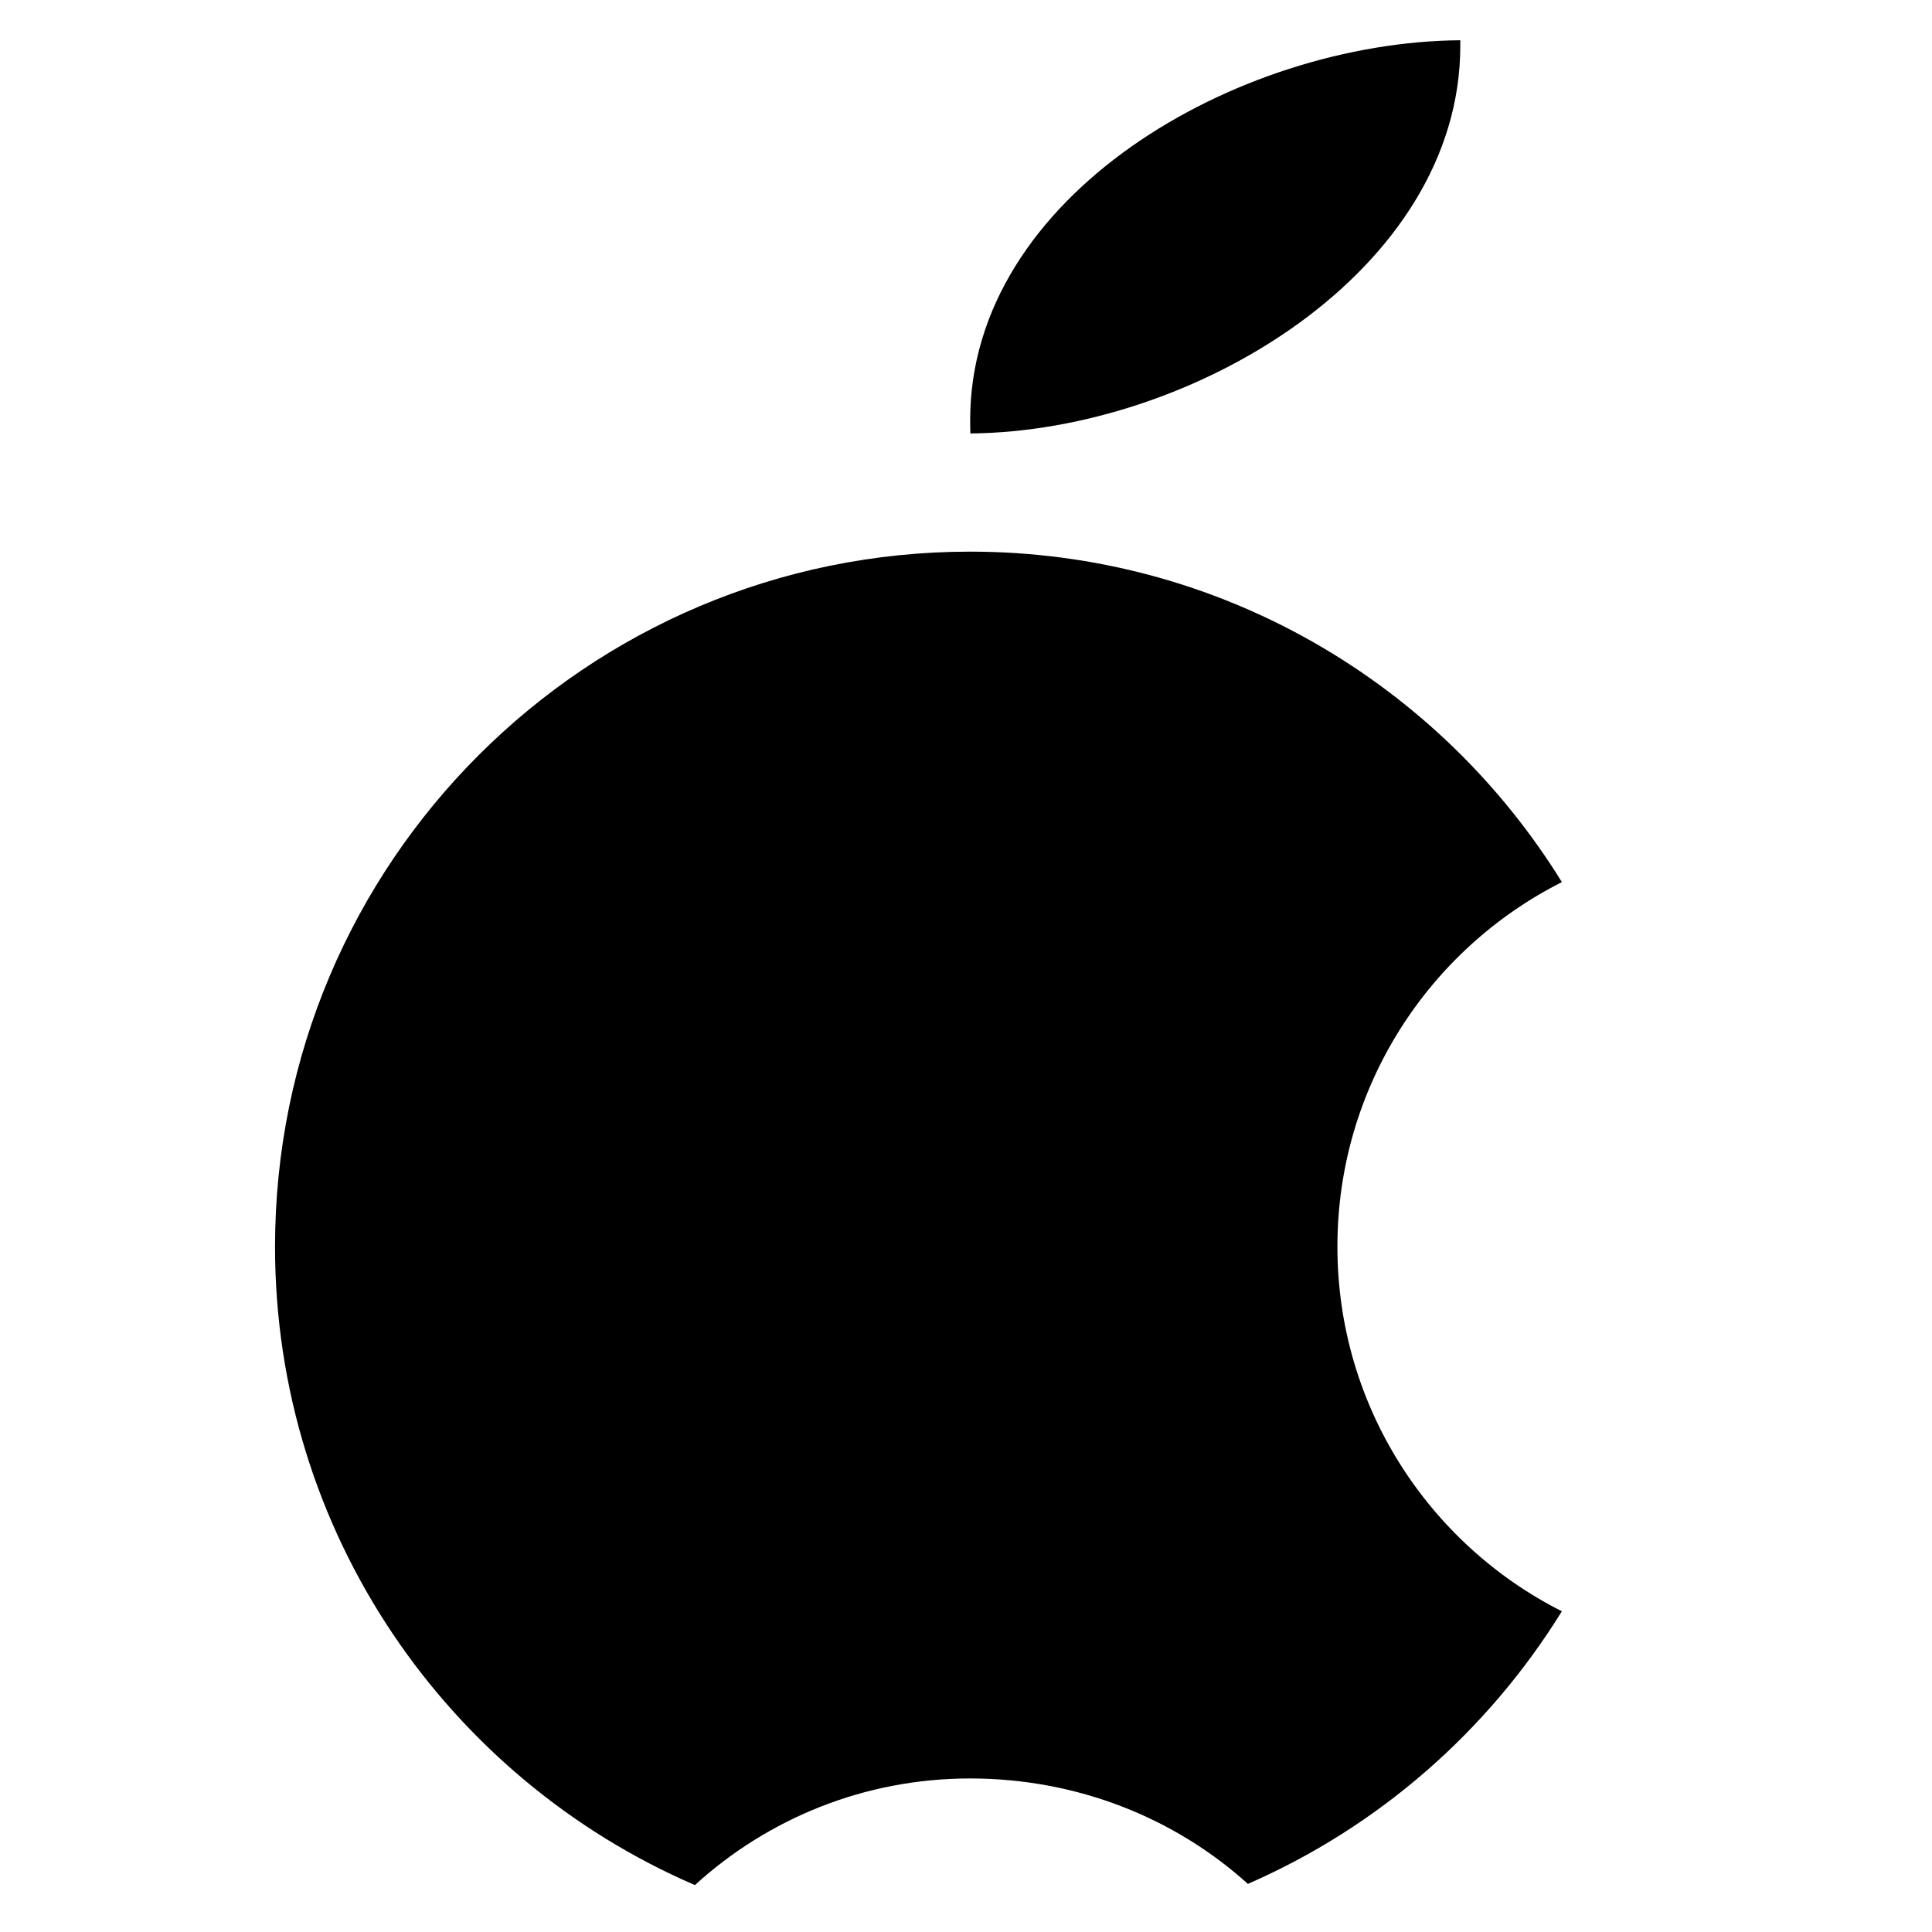
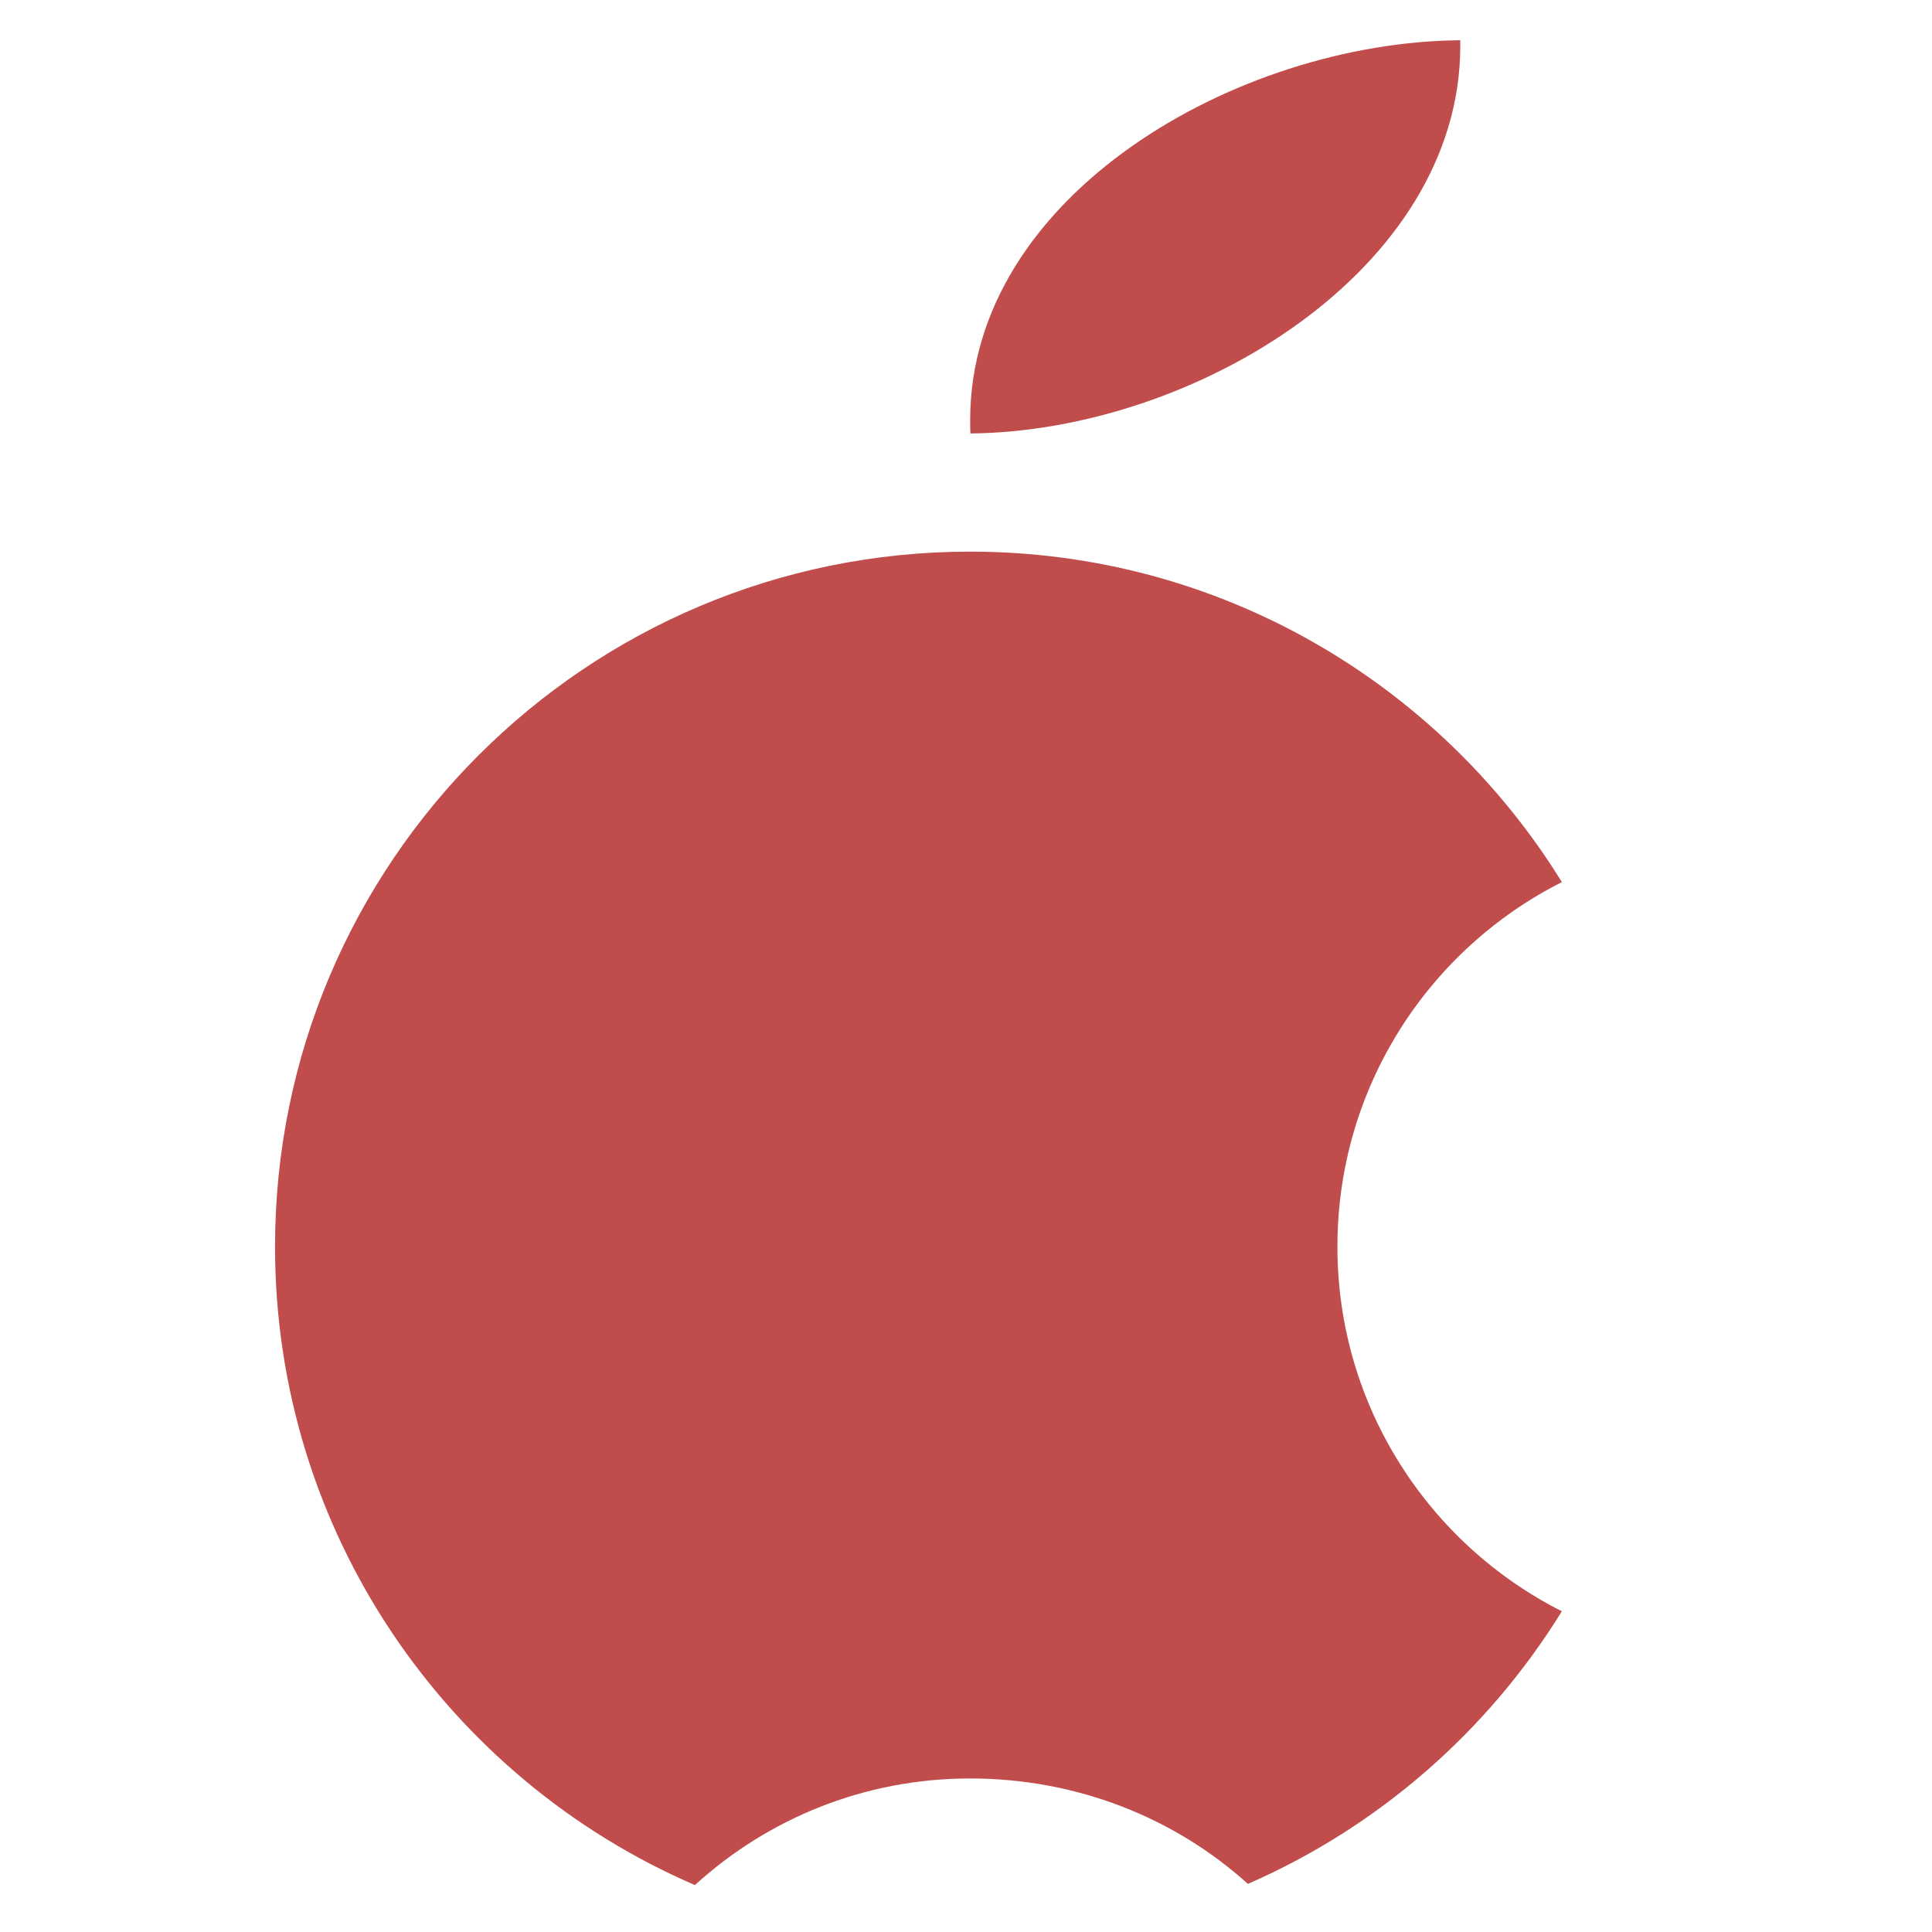
- <svg xmlns="http://www.w3.org/2000/svg" version="1.1" id="Capa_1" x="0px" y="0px" width="70px" height="70px" viewBox="0 0 70 70" enable-background="new 0 0 70 70" xml:space="preserve">
-   <path d="M48.457,45.168c0-5.773,3.309-10.773,8.133-13.208c-4.437-7.185-12.38-11.973-21.442-11.973  c-13.908,0-25.183,11.274-25.183,25.182c0,10.365,6.264,19.27,15.213,23.131c2.629-2.398,6.128-3.863,9.969-3.863  c3.889,0,7.428,1.436,10.066,3.82c4.725-2.061,8.692-5.531,11.376-9.877C51.766,55.943,48.457,50.941,48.457,45.168z" />
-   <path d="M35.151,15.214c0,0.165,0.002,0.327,0.008,0.491c8.105-0.075,17.75-5.921,17.75-14.044c0-0.068,0-0.135-0.001-0.203  C44.798,1.525,35.151,7.088,35.151,15.214z" />
+ <svg xmlns="http://www.w3.org/2000/svg" version="1.1" id="MacSfera" x="0px" y="0px" width="70px" height="70px" viewBox="0 0 70 70" enable-background="new 0 0 70 70" xml:space="preserve">
+   <path d="M48.457,45.168c0-5.773,3.309-10.773,8.133-13.208c-4.437-7.185-12.38-11.973-21.442-11.973  c-13.908,0-25.183,11.274-25.183,25.182c0,10.365,6.264,19.27,15.213,23.131c2.629-2.398,6.128-3.863,9.969-3.863  c3.889,0,7.428,1.436,10.066,3.82c4.725-2.061,8.692-5.531,11.376-9.877C51.766,55.943,48.457,50.941,48.457,45.168z" style="fill:#c14c4c;fill-rule:nonzero;" />
+   <path d="M35.151,15.214c0,0.165,0.002,0.327,0.008,0.491c8.105-0.075,17.75-5.921,17.75-14.044c0-0.068,0-0.135-0.001-0.203  C44.798,1.525,35.151,7.088,35.151,15.214z" style="fill:#c14c4c;fill-rule:nonzero;" />
</svg>
